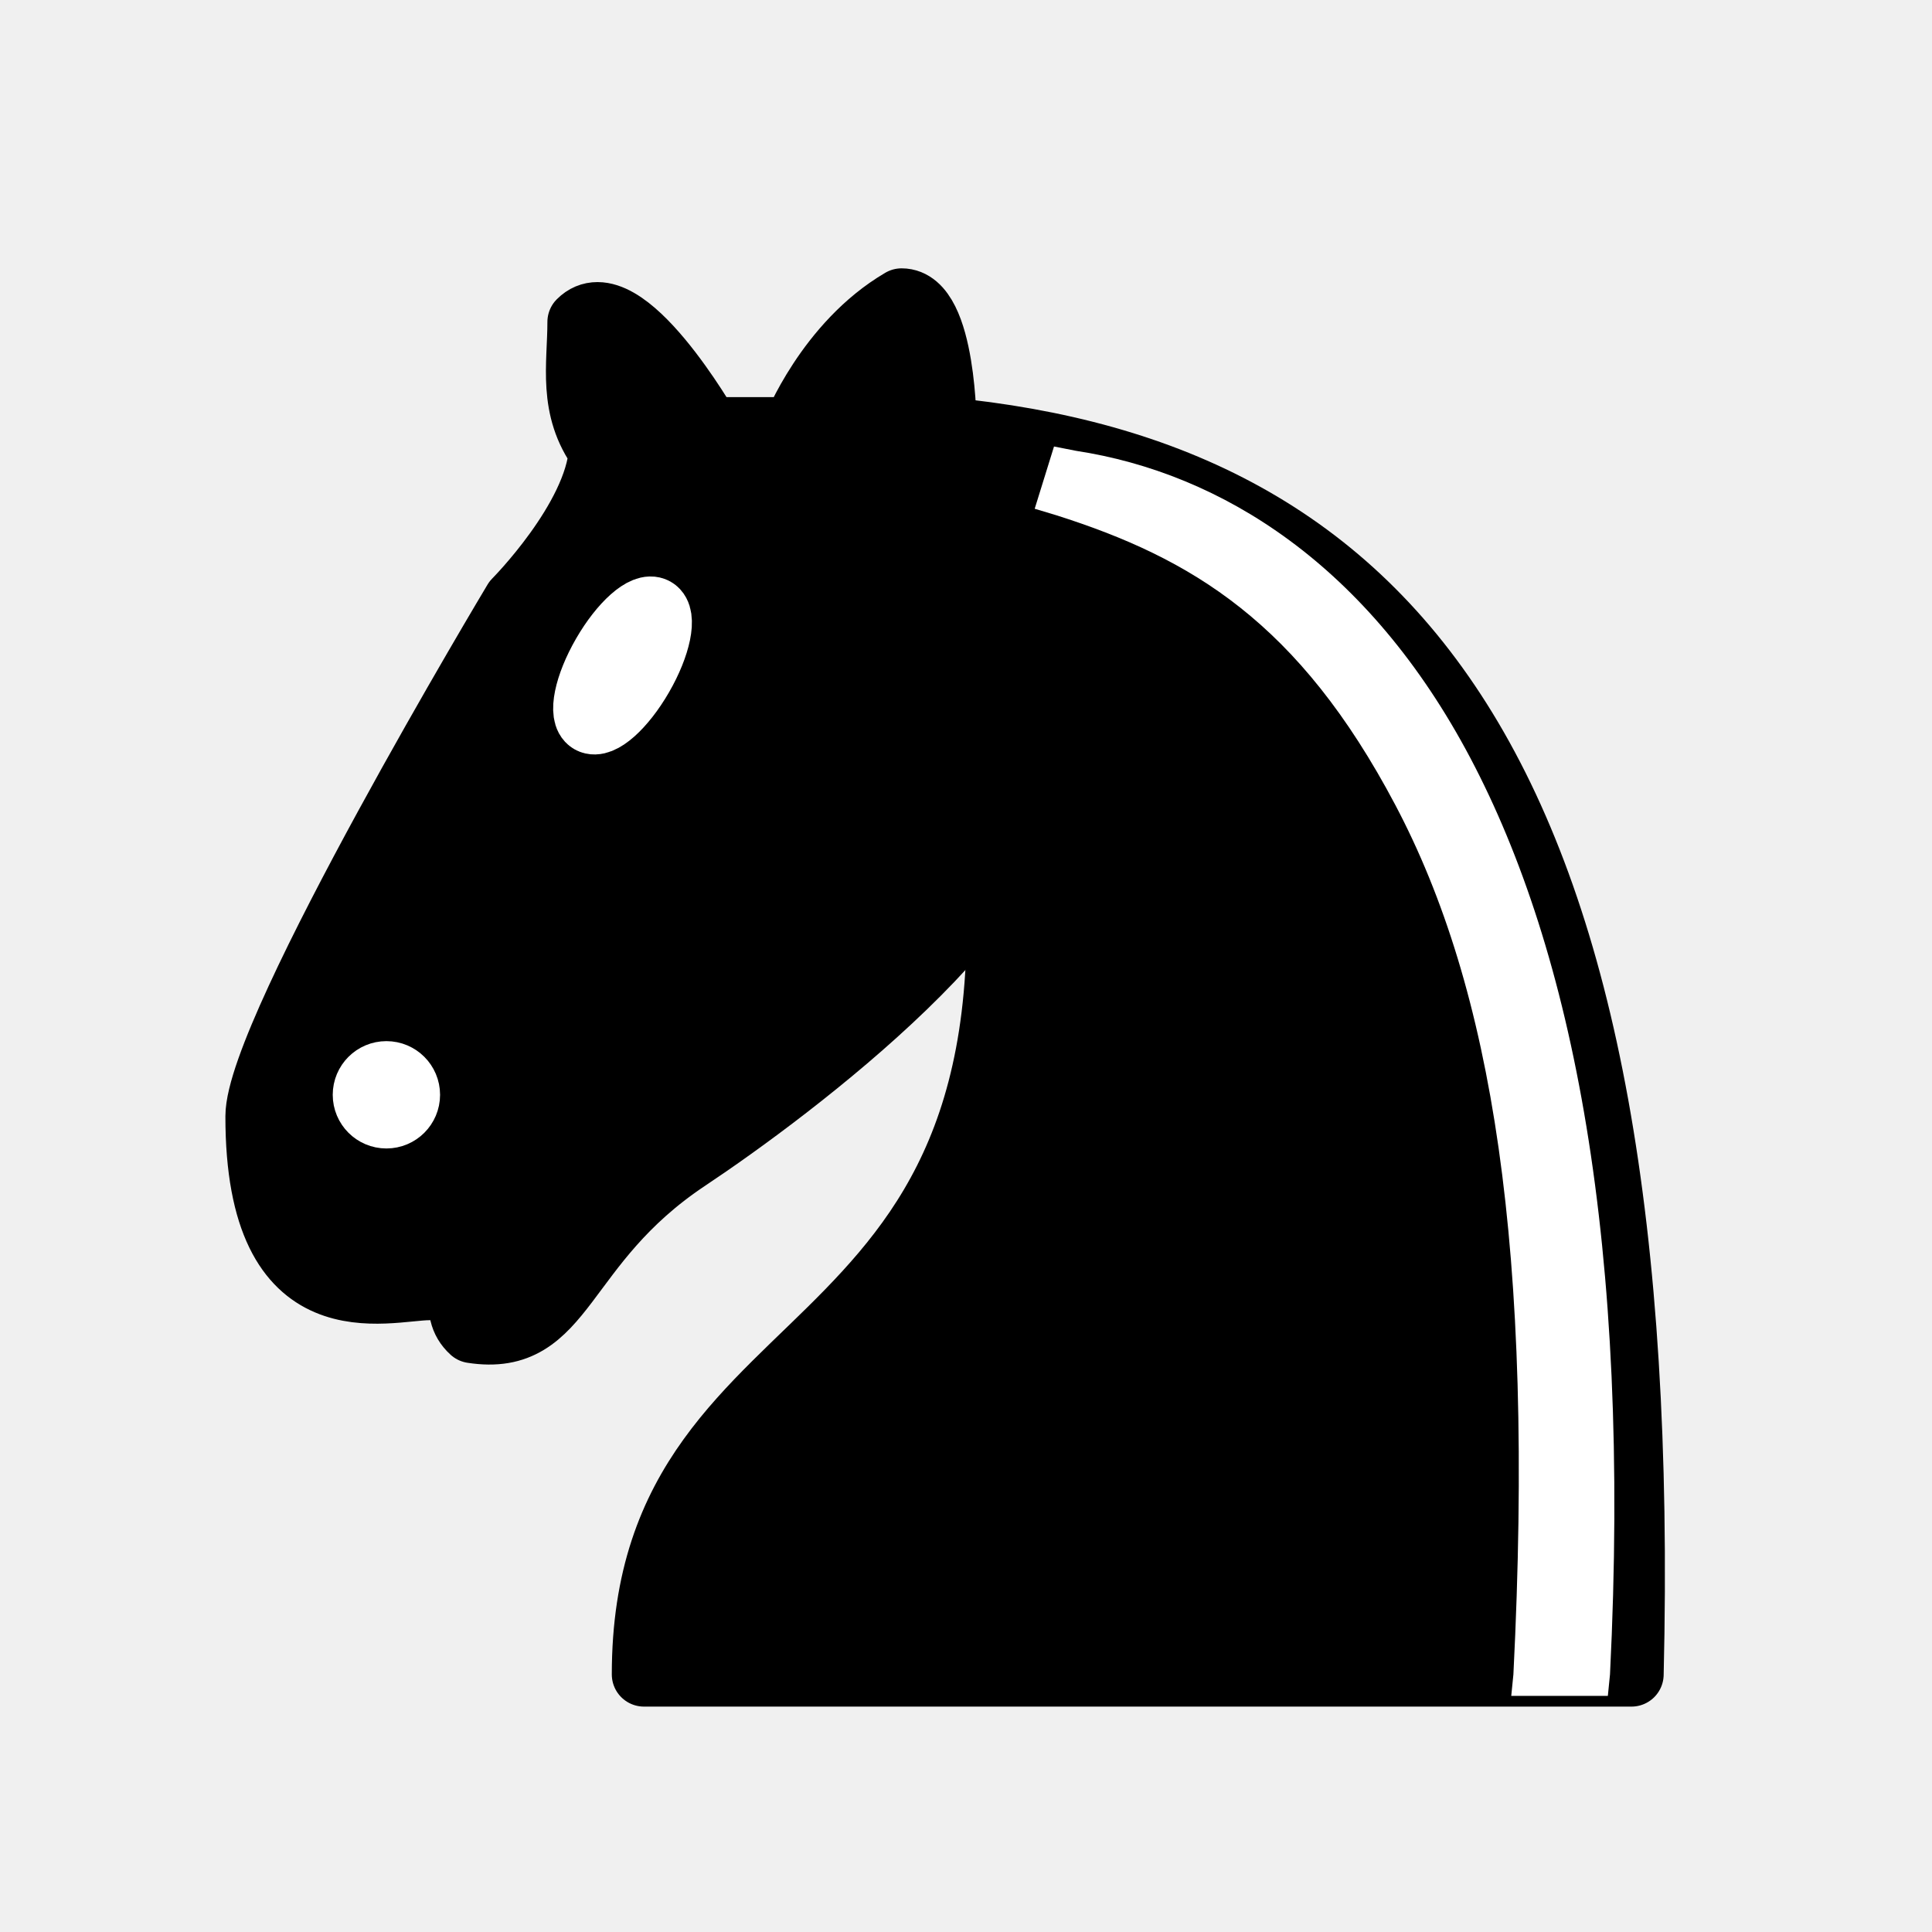
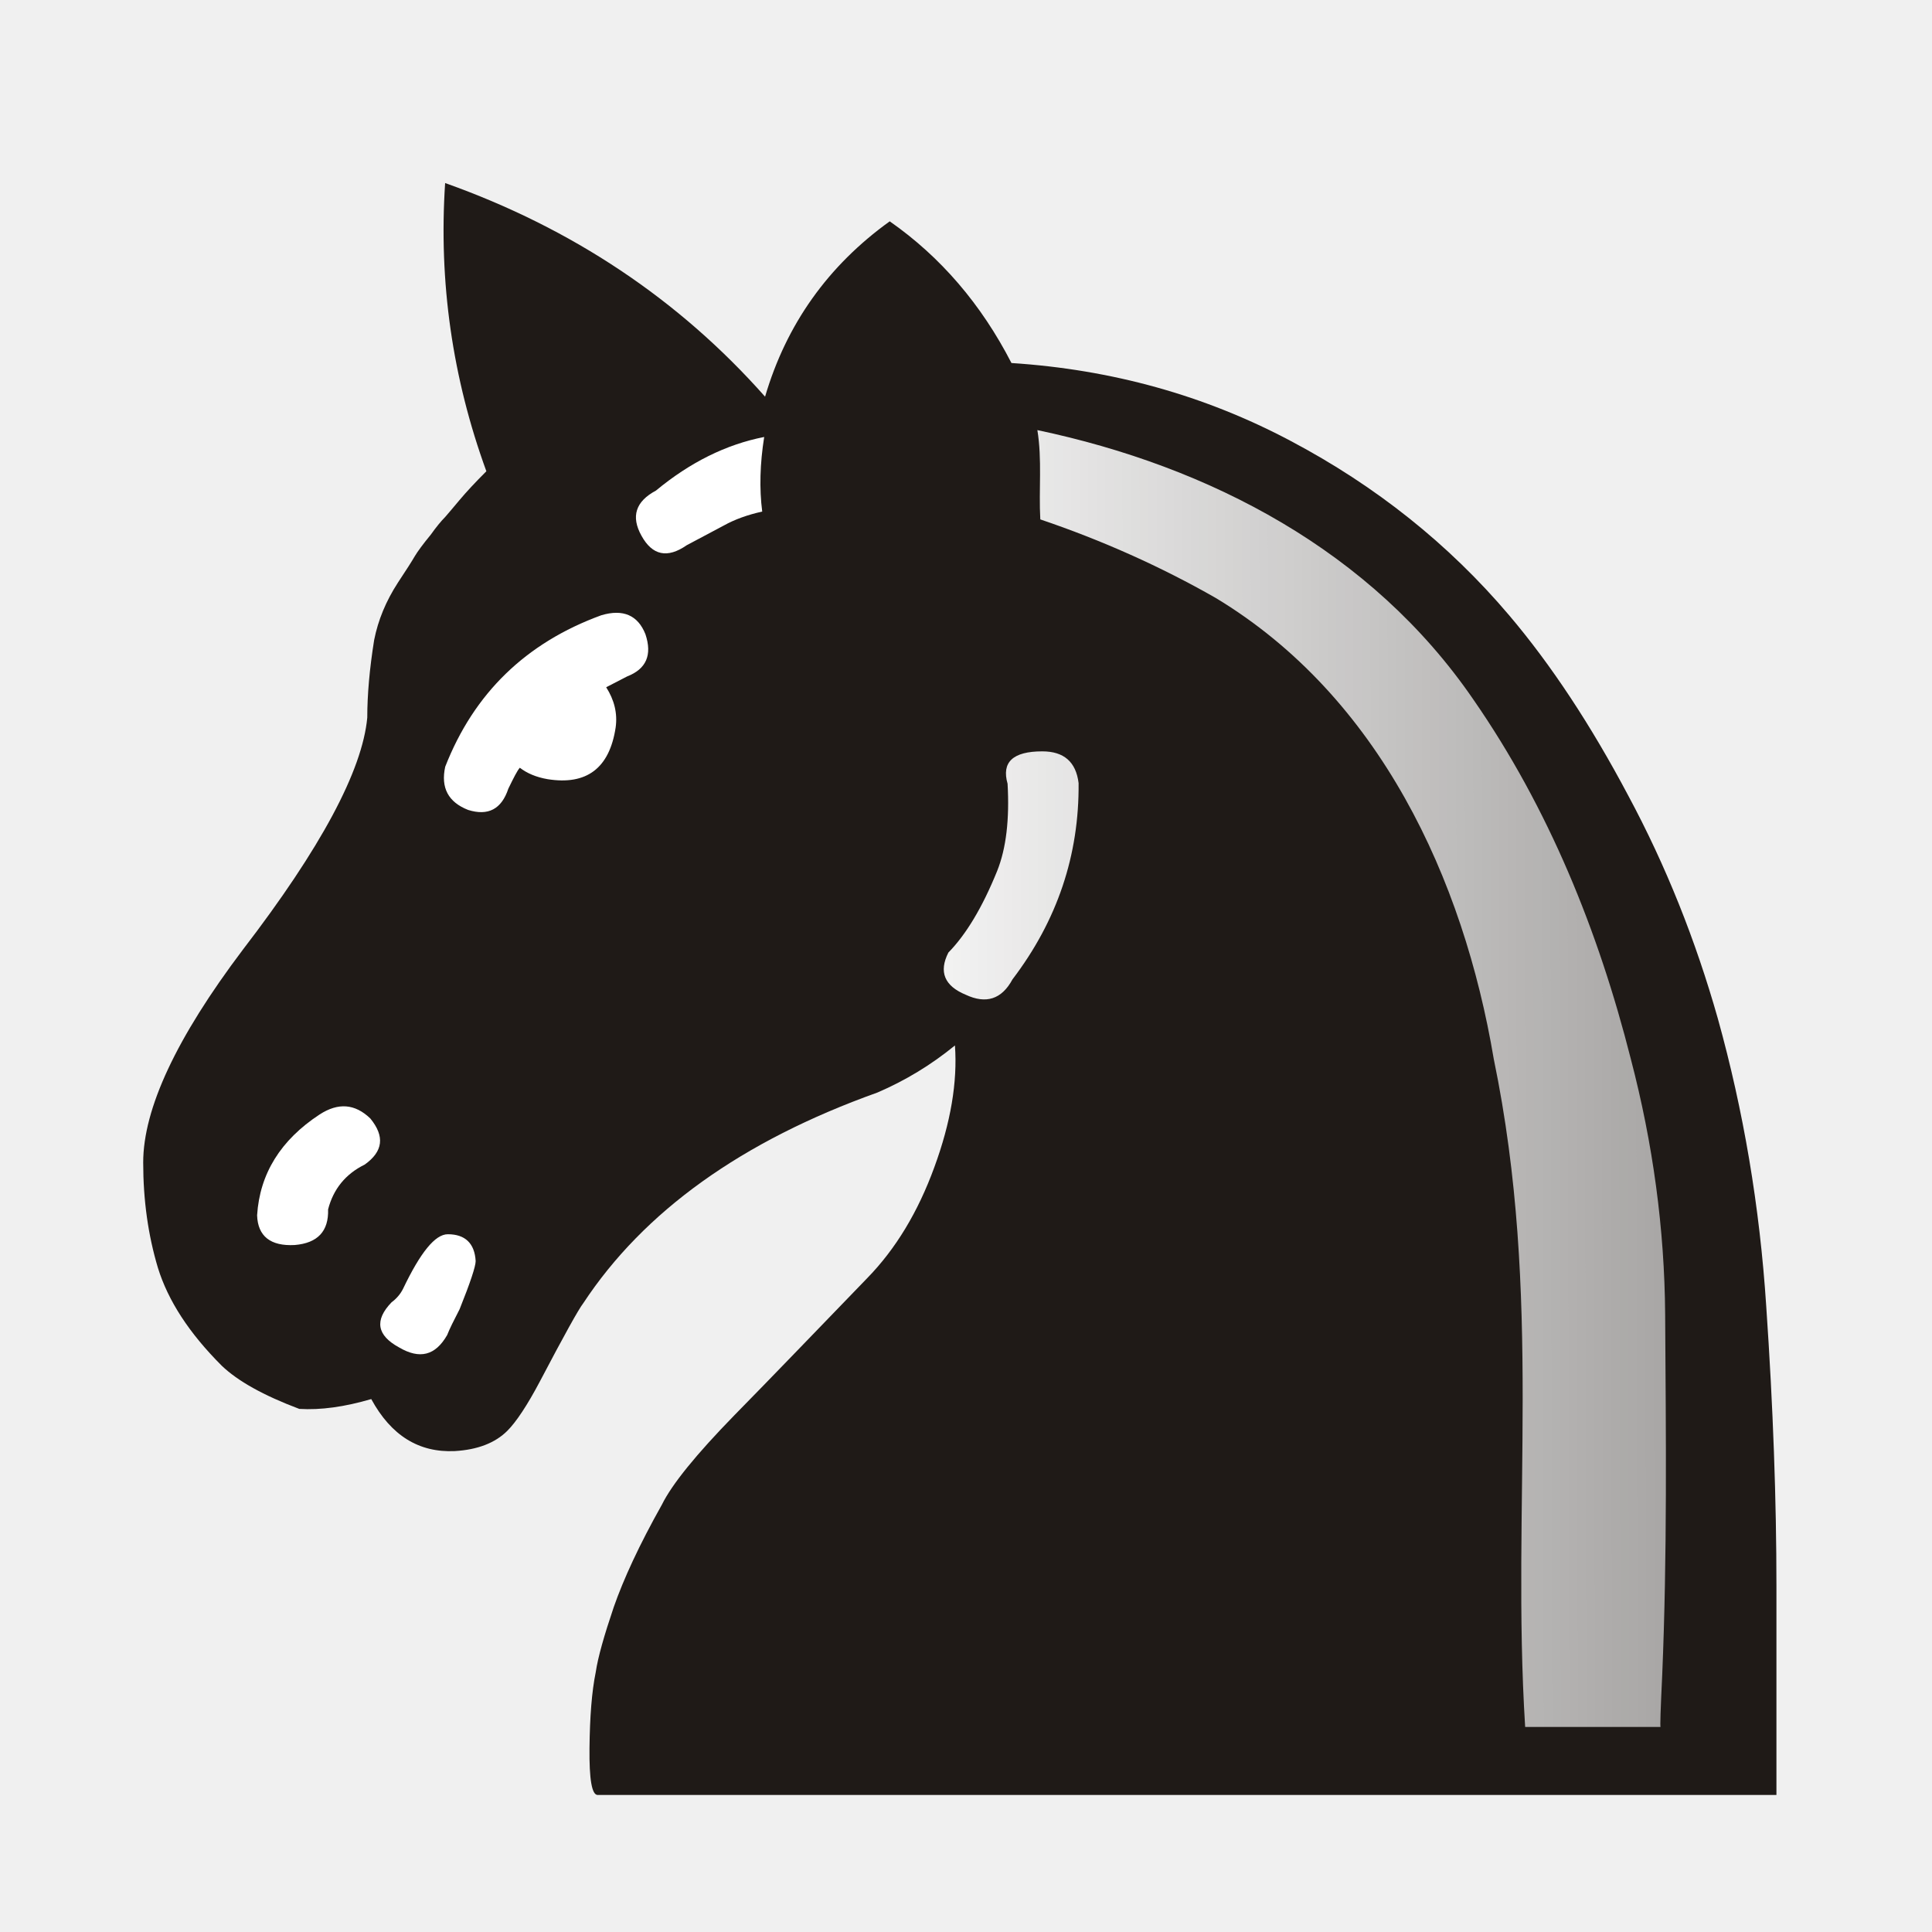
- <svg xmlns="http://www.w3.org/2000/svg" version="1.1" width="45" height="45">
-   <g style="opacity:1; fill:none; fill-opacity:1; fill-rule:evenodd; stroke:#000000; stroke-width:1.5; stroke-linecap:round;stroke-linejoin:round;stroke-miterlimit:4; stroke-dasharray:none; stroke-opacity:1;">
-     <path d="M 22,10 C 32.5,11 38.5,18 38,39 L 15,39 C 15,30 25,32.5 23,18" style="fill:#000000; stroke:#000000;" />
-     <path d="M 24,18 C 24.38,20.91 18.45,25.37 16,27 C 13,29 13.18,31.34 11,31 C 9.958,30.06 12.41,27.96 11,28 C 10,28 11.19,29.23 10,30 C 9,30 5.997,31 6,26 C 6,24 12,14 12,14 C 12,14 13.89,12.1 14,10.5 C 13.27,9.506 13.5,8.5 13.5,7.5 C 14.5,6.5 16.5,10 16.5,10 L 18.5,10 C 18.5,10 19.28,8.008 21,7 C 22,7 22,10 22,10" style="fill:#000000; stroke:#000000;" />
-     <path d="M 9.5 25.5 A 0.5 0.5 0 1 1 8.5,25.5 A 0.5 0.5 0 1 1 9.5 25.5 z" style="fill:#ffffff; stroke:#ffffff;" />
-     <path d="M 15 15.5 A 0.5 1.5 0 1 1  14,15.5 A 0.5 1.5 0 1 1  15 15.5 z" transform="matrix(0.866,0.5,-0.5,0.866,9.693,-5.173)" style="fill:#ffffff; stroke:#ffffff;" />
-     <path d="M 24.55,10.4 L 24.1,11.85 L 24.6,12 C 27.75,13 30.25,14.49 32.5,18.75 C 34.75,23.01 35.75,29.06 35.25,39 L 35.2,39.5 L 37.45,39.5 L 37.5,39 C 38,28.94 36.62,22.15 34.25,17.66 C 31.88,13.17 28.46,11.02 25.06,10.5 L 24.55,10.4 z " style="fill:#ffffff; stroke:none;" />
+ <svg xmlns="http://www.w3.org/2000/svg" xmlns:xlink="http://www.w3.org/1999/xlink" xml:space="preserve" width="50mm" height="50mm" shape-rendering="geometricPrecision" text-rendering="geometricPrecision" image-rendering="optimizeQuality" fill-rule="evenodd" clip-rule="evenodd" viewBox="0 0 50 50" id="svg2">
+   <defs id="defs11">
+     <linearGradient id="linearGradient2165">
+       <stop style="stop-color:#ffffff;stop-opacity:1;" offset="0" id="stop2167" />
+       <stop style="stop-color:#ffffff;stop-opacity:0;" offset="1" id="stop2169" />
+     </linearGradient>
+     <linearGradient xlink:href="#linearGradient2165" id="linearGradient2171" x1="21.253" y1="37.592" x2="77.641" y2="37.469" gradientUnits="userSpaceOnUse" />
+   </defs>
+   <g id="Layer_x0020_1">
+     <path fill="#1F1A17" d="M26.178 9.395c2.599,0.169 5.004,0.838 7.222,2.015 2.21,1.168 4.098,2.675 5.656,4.513 1.092,1.287 2.117,2.845 3.082,4.665 0.974,1.812 1.744,3.742 2.32,5.774 0.66,2.371 1.084,4.851 1.253,7.459 0.178,2.599 0.263,5.012 0.263,7.231l0 5.402c0,0 -1.287,0 -3.861,0 -2.565,0 -5.901,0 -10.008,0l-16.637 0c-0.152,0 -0.22,-0.406 -0.212,-1.211 0.009,-0.813 0.059,-1.465 0.161,-1.964 0.059,-0.398 0.22,-0.957 0.466,-1.685 0.254,-0.728 0.66,-1.609 1.245,-2.65 0.262,-0.533 0.889,-1.304 1.88,-2.32 0.999,-1.016 2.134,-2.201 3.429,-3.539 0.745,-0.762 1.321,-1.719 1.744,-2.879 0.423,-1.151 0.601,-2.201 0.533,-3.15 -0.61,0.499 -1.278,0.906 -2.007,1.219 -3.505,1.253 -6.045,3.073 -7.612,5.452 -0.119,0.152 -0.491,0.821 -1.118,2.015 -0.33,0.626 -0.618,1.058 -0.847,1.287 -0.313,0.313 -0.77,0.491 -1.363,0.525 -0.923,0.042 -1.643,-0.398 -2.159,-1.346 -0.694,0.203 -1.312,0.288 -1.863,0.254 -0.923,-0.347 -1.592,-0.72 -2.007,-1.118 -0.847,-0.847 -1.389,-1.685 -1.651,-2.532 -0.254,-0.847 -0.381,-1.753 -0.381,-2.726 0,-1.389 0.855,-3.226 2.582,-5.512 2.015,-2.625 3.09,-4.631 3.217,-6.003 0,-0.593 0.059,-1.262 0.178,-2.007 0.102,-0.516 0.305,-1.008 0.618,-1.49 0.22,-0.33 0.364,-0.559 0.432,-0.677 0.076,-0.127 0.212,-0.313 0.415,-0.559 0.144,-0.203 0.271,-0.356 0.372,-0.457 0.093,-0.11 0.22,-0.254 0.373,-0.44 0.178,-0.212 0.406,-0.457 0.694,-0.745 -0.88,-2.413 -1.236,-4.902 -1.067,-7.459 3.285,1.168 6.054,3.014 8.28,5.529 0.55,-1.871 1.626,-3.387 3.226,-4.538 1.321,0.923 2.371,2.151 3.15,3.666z" id="path6" />
+     <path fill="white" d="M 15.688,17.786 C 16.052,17.599 16.23,17.506 16.23,17.506 C 16.729,17.312 16.882,16.948 16.704,16.414 C 16.509,15.923 16.128,15.754 15.561,15.923 C 13.614,16.634 12.267,17.938 11.522,19.843 C 11.404,20.385 11.598,20.758 12.115,20.961 C 12.631,21.122 12.979,20.944 13.156,20.41 C 13.292,20.131 13.385,19.945 13.453,19.869 C 13.639,20.012 13.876,20.114 14.172,20.165 C 15.18,20.326 15.773,19.885 15.933,18.827 C 15.984,18.463 15.899,18.116 15.688,17.786 L 15.688,17.786 z M 11.573,34.55 C 11.632,34.397 11.742,34.177 11.895,33.881 C 12.174,33.187 12.31,32.772 12.31,32.636 C 12.284,32.179 12.039,31.942 11.59,31.942 C 11.26,31.942 10.879,32.416 10.43,33.356 C 10.362,33.491 10.261,33.61 10.134,33.703 C 9.685,34.169 9.753,34.558 10.328,34.871 L 10.328,34.871 C 10.862,35.185 11.268,35.083 11.573,34.55 L 11.573,34.55 z M 26.203,25.346 C 27.363,23.822 27.931,22.129 27.914,20.266 C 27.846,19.716 27.533,19.445 26.974,19.445 C 26.212,19.445 25.916,19.725 26.076,20.283 C 26.127,21.198 26.043,21.951 25.805,22.544 C 25.424,23.484 25.001,24.186 24.544,24.652 C 24.29,25.152 24.442,25.516 24.993,25.744 L 24.993,25.744 C 25.518,25.99 25.924,25.863 26.203,25.346 L 26.203,25.346 z M 19.726,13.239 C 19.65,12.646 19.667,12.003 19.777,11.309 C 18.787,11.503 17.855,11.969 16.975,12.697 C 16.45,12.977 16.323,13.366 16.602,13.866 C 16.882,14.374 17.271,14.458 17.771,14.111 C 18.118,13.925 18.439,13.756 18.727,13.603 C 19.015,13.442 19.345,13.324 19.726,13.239 L 19.726,13.239 z M 42.976,44.693 C 42.959,44.693 42.976,44.244 43.018,43.347 C 43.149,40.239 43.114,37.126 43.094,34.016 C 43.078,31.806 42.781,29.605 42.205,27.404 C 41.366,24.094 40.081,20.919 38.133,18.107 C 35.499,14.262 31.319,12.074 26.847,11.131 C 26.973,11.897 26.88,12.671 26.923,13.442 C 28.523,13.984 30.039,14.662 31.461,15.474 C 35.702,18.029 37.875,22.75 38.658,27.404 C 39.93,33.558 39.111,38.961 39.471,44.693 L 42.976,44.693 L 42.976,44.693 z M 9.439,30.139 C 9.914,29.8 9.964,29.41 9.583,28.945 C 9.185,28.564 8.754,28.53 8.271,28.843 C 7.263,29.504 6.722,30.376 6.654,31.451 C 6.671,31.993 7.001,32.255 7.628,32.221 C 8.22,32.171 8.508,31.866 8.491,31.299 C 8.627,30.774 8.94,30.384 9.439,30.139 z " id="path8" style="fill-opacity:1.0;fill:url(#linearGradient2171)" />
  </g>
</svg>
